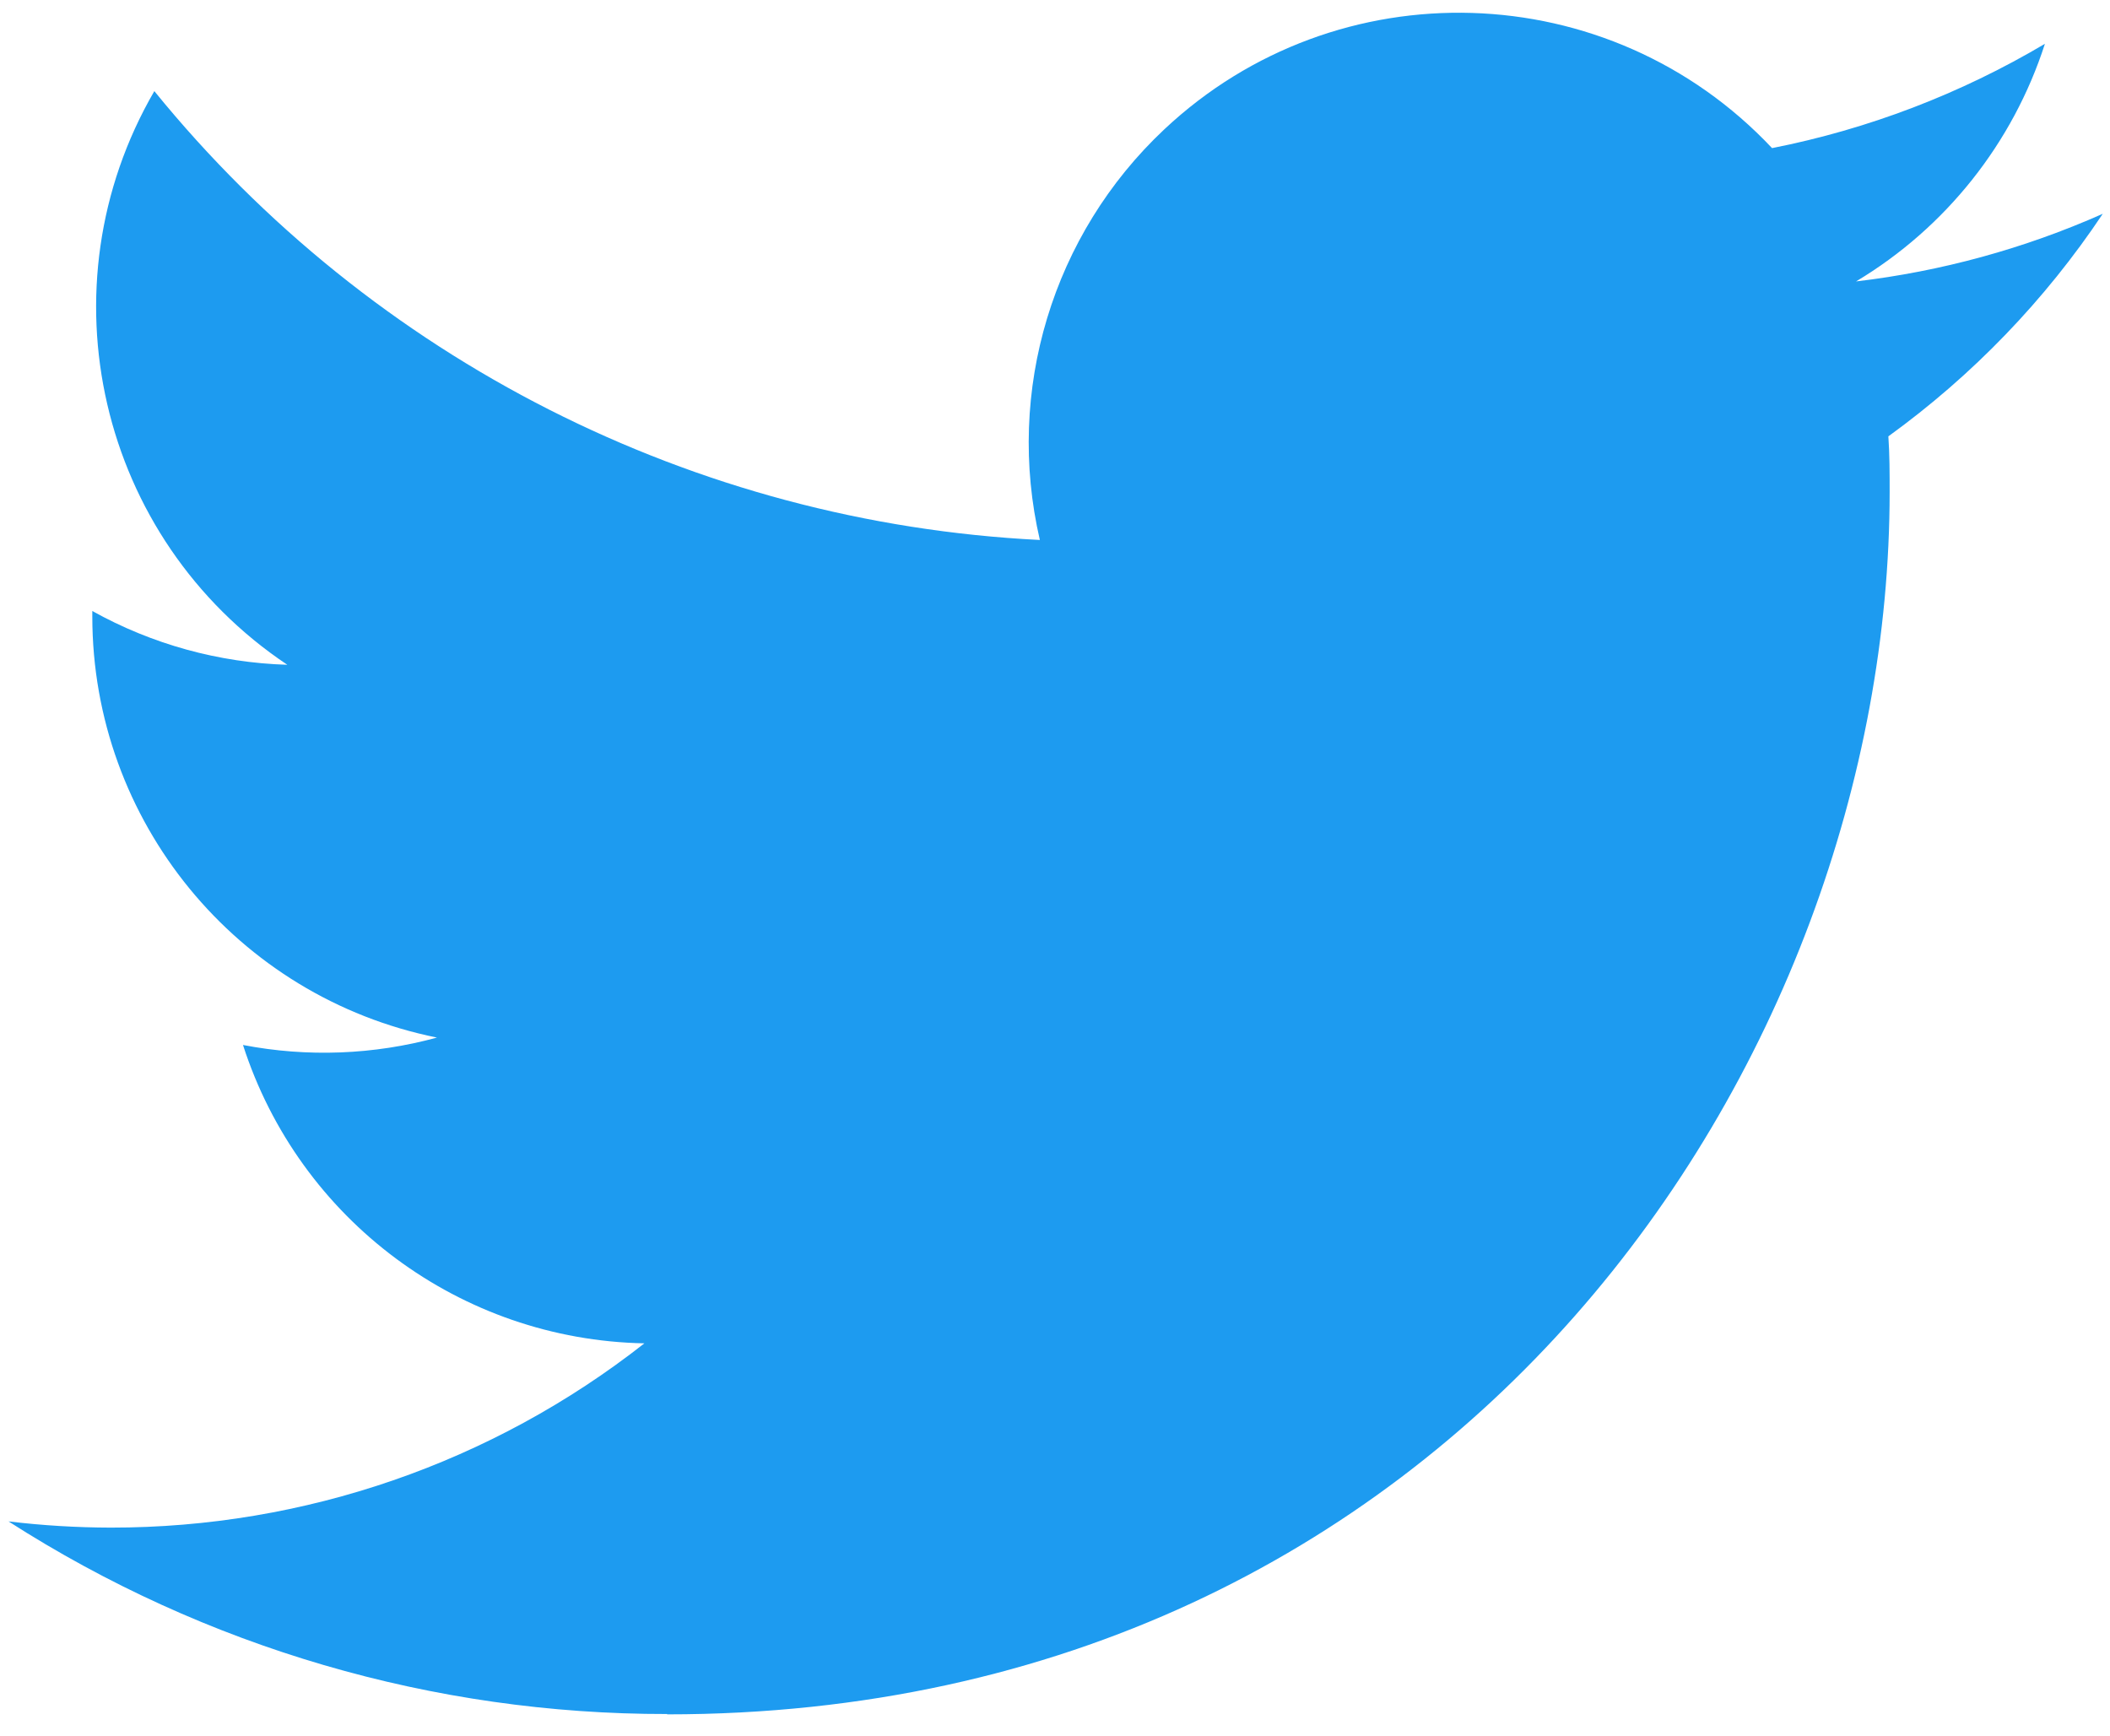
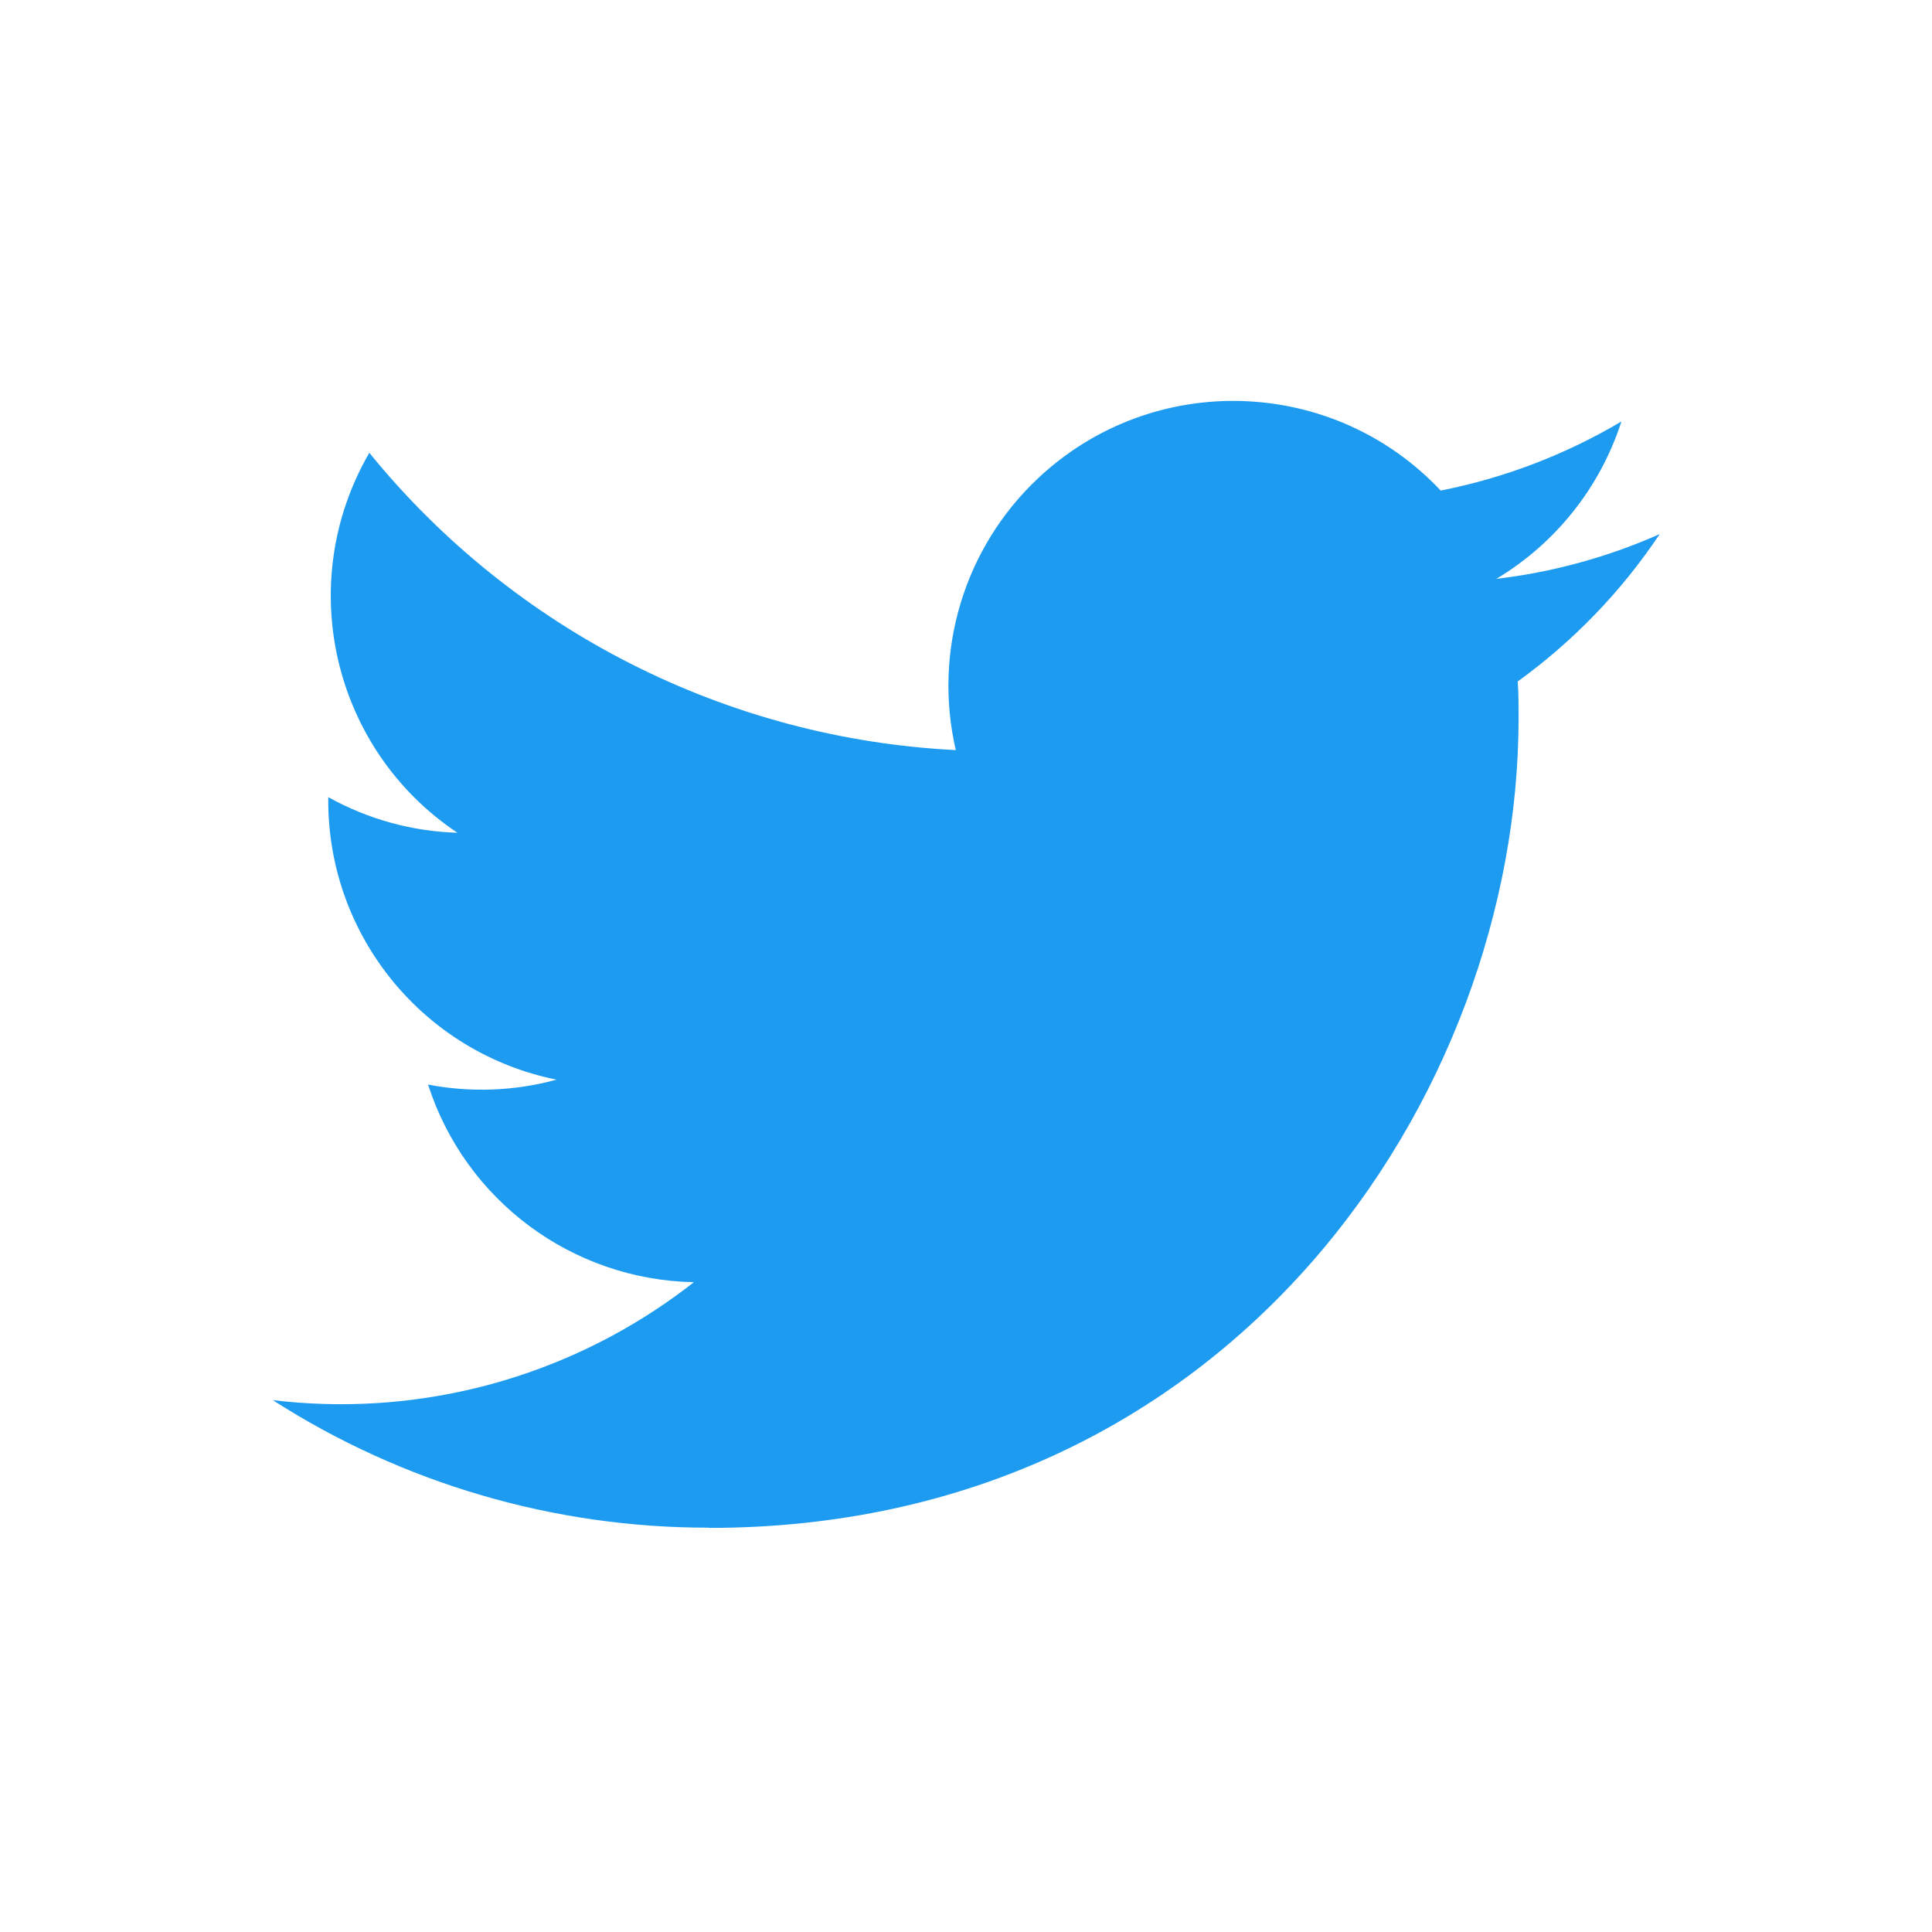
- <svg xmlns="http://www.w3.org/2000/svg" version="1.1" id="Logo" x="0px" y="0px" viewBox="0 0 248 204" style="enable-background:new 0 0 248 204;" xml:space="preserve">
-   <style type="text/css">
- 	.st0{fill:#1D9BF0;}
- </style>
-   <g id="Logo_1_">
-     <path id="white_background" class="st0" d="M221.95,51.29c0.15,2.17,0.15,4.34,0.15,6.53c0,66.73-50.8,143.69-143.69,143.69v-0.04   C50.97,201.51,24.1,193.65,1,178.83c3.99,0.48,8,0.72,12.02,0.73c22.74,0.02,44.83-7.61,62.72-21.66   c-21.61-0.41-40.56-14.5-47.18-35.07c7.57,1.46,15.37,1.16,22.8-0.87C27.8,117.2,10.85,96.5,10.85,72.46c0-0.22,0-0.43,0-0.64   c7.02,3.91,14.88,6.08,22.92,6.32C11.58,63.31,4.74,33.79,18.14,10.71c25.64,31.55,63.47,50.73,104.08,52.76   c-4.07-17.54,1.49-35.92,14.61-48.25c20.34-19.12,52.33-18.14,71.45,2.19c11.31-2.23,22.15-6.38,32.07-12.26   c-3.77,11.69-11.66,21.62-22.2,27.93c10.01-1.18,19.79-3.86,29-7.95C240.37,35.29,231.83,44.14,221.95,51.29z" />
+ <svg xmlns="http://www.w3.org/2000/svg" width="100%" height="100%" viewBox="0 0 600 600" version="1.1" xml:space="preserve" style="fill-rule:evenodd;clip-rule:evenodd;stroke-linejoin:round;stroke-miterlimit:2;">
+   <g transform="matrix(1.74989,0,0,1.74989,82.9577,121.884)">
+     <g id="Logo_1_">
+       <path id="white_background" d="M221.95,51.29C222.1,53.46 222.1,55.63 222.1,57.82C222.1,124.55 171.3,201.51 78.41,201.51L78.41,201.47C50.97,201.51 24.1,193.65 1,178.83C4.99,179.31 9,179.55 13.02,179.56C35.76,179.58 57.85,171.95 75.74,157.9C54.13,157.49 35.18,143.4 28.56,122.83C36.13,124.29 43.93,123.99 51.36,121.96C27.8,117.2 10.85,96.5 10.85,72.46L10.85,71.82C17.87,75.73 25.73,77.9 33.77,78.14C11.58,63.31 4.74,33.79 18.14,10.71C43.78,42.26 81.61,61.44 122.22,63.47C118.15,45.93 123.71,27.55 136.83,15.22C157.17,-3.9 189.16,-2.92 208.28,17.41C219.59,15.18 230.43,11.03 240.35,5.15C236.58,16.84 228.69,26.77 218.15,33.08C228.16,31.9 237.94,29.22 247.15,25.13C240.37,35.29 231.83,44.14 221.95,51.29Z" style="fill:rgb(29,155,240);fill-rule:nonzero;" />
+     </g>
  </g>
</svg>
